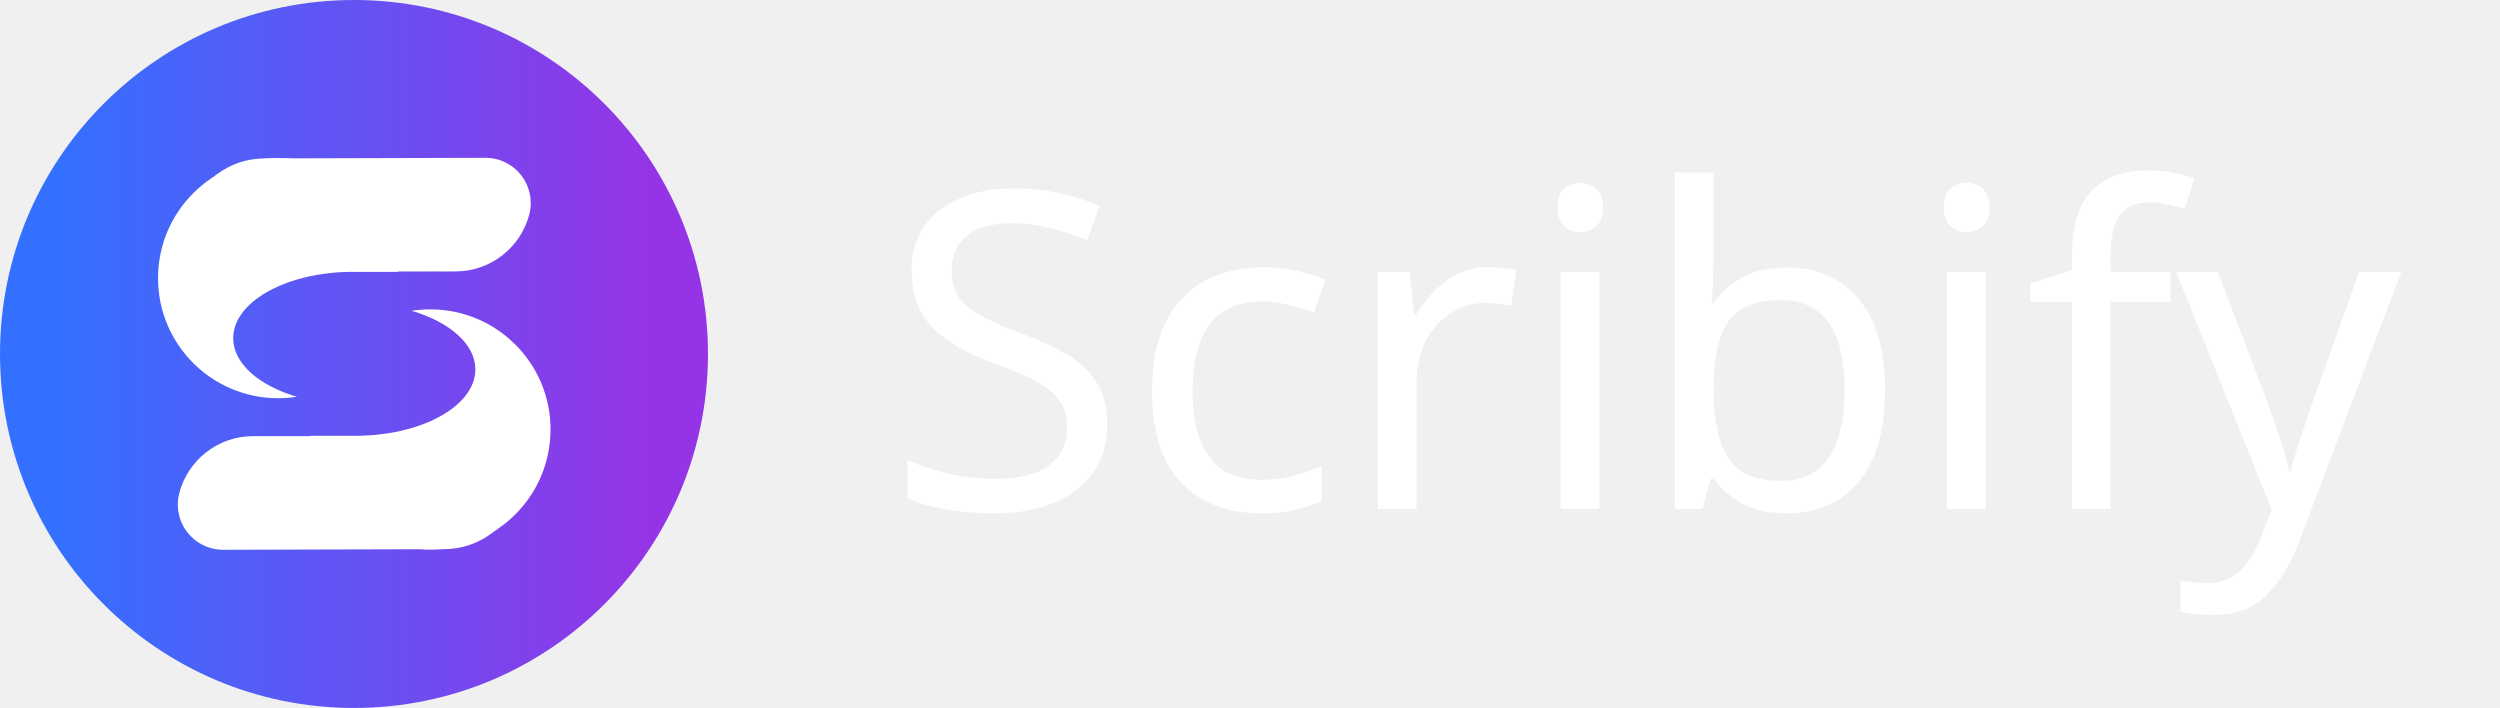
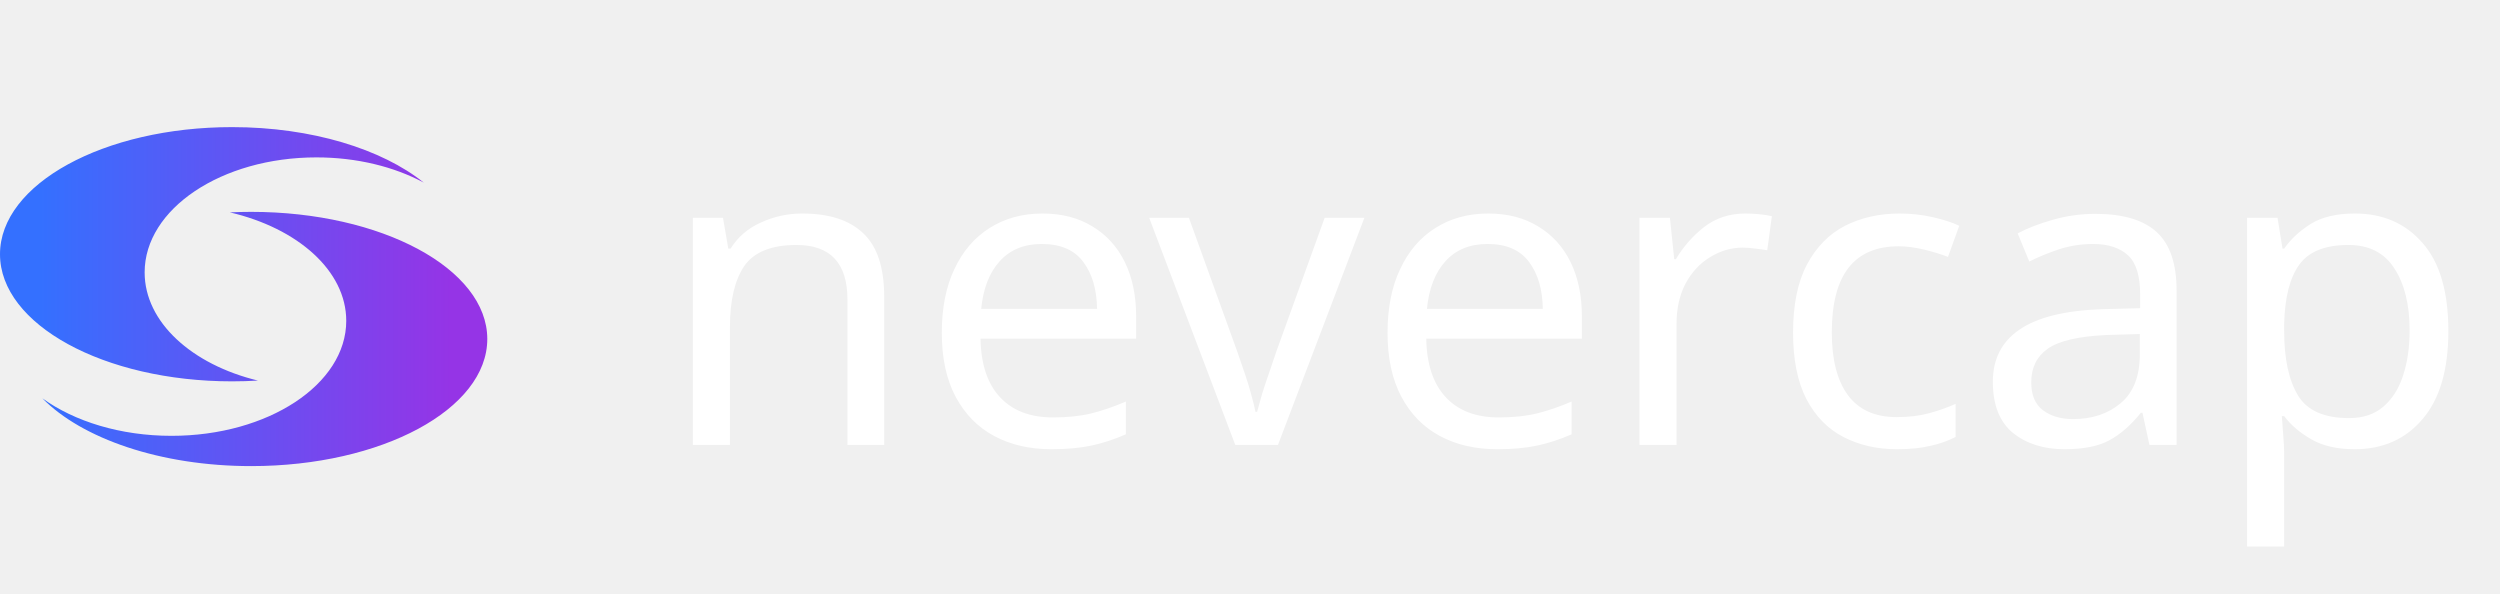
- <svg xmlns="http://www.w3.org/2000/svg" width="113px" height="32px" viewBox="0 0 113 32" version="1.1">
+ <svg xmlns="http://www.w3.org/2000/svg" width="118px" height="28px" viewBox="0 0 118 28" version="1.1">
  <defs>
    <linearGradient x1="8.416%" y1="50%" x2="92.39%" y2="50%" id="linearGradient-1">
      <stop stop-color="#3470FF" offset="0%" />
      <stop stop-color="#9534E6" offset="100%" />
    </linearGradient>
  </defs>
  <g id="页面-1" stroke="none" stroke-width="1" fill="none" fill-rule="evenodd">
-     <g id="AI转录官网静态版-黑色" transform="translate(-84, -19)">
-       <g id="编组-17" transform="translate(84, 19)">
-         <text id="Scribify" font-family="PingFangSC-Semibold, PingFang SC" font-size="20" font-weight="500" fill="#FFFFFF">
-           <tspan x="40" y="23">Scribify</tspan>
-         </text>
-         <g id="编组-14备份">
-           <rect id="矩形备份-27" fill="url(#linearGradient-1)" x="0" y="0" width="32" height="32" rx="16" />
-           <g id="编组-10备份-4" transform="translate(7.142857, 7.126028)" fill="#FFFFFF">
-             <g id="编组-13" transform="translate(0.285714, 6.857143)">
-               <path d="M4.209,5.766 L14.198,5.738 C15.327,5.735 16.245,6.648 16.248,7.777 C16.249,7.954 16.226,8.131 16.181,8.303 C15.782,9.818 14.412,10.874 12.846,10.874 L2.665,10.874 C1.573,10.874 0.687,9.989 0.687,8.896 C0.687,8.702 0.716,8.509 0.772,8.323 C1.231,6.808 2.626,5.77 4.209,5.766 Z" id="矩形备份-22" transform="translate(8.428571, 8.302543) scale(-1, -1) translate(-8.428571, -8.302543) " />
-               <path d="M12.031,0 C14.935,0 17.307,2.277 17.456,5.142 L15.176,5.143 L15.176,5.146 L15.166,5.146 C12.288,5.222 9.997,6.535 9.997,8.143 C9.997,9.29 11.164,10.288 12.878,10.792 C12.603,10.835 12.319,10.857 12.031,10.857 C9.031,10.857 6.599,8.427 6.599,5.429 C6.599,2.43 9.031,0 12.031,0 Z" id="形状结合备份-3" transform="translate(12.02721, 5.428571) scale(-1, -1) translate(-12.02721, -5.428571) " />
-             </g>
-             <g id="编组-13" transform="translate(8.727888, 5.436986) scale(-1, -1) translate(-8.727888, -5.436986) ">
-               <path d="M4.209,5.766 L14.198,5.738 C15.327,5.735 16.245,6.648 16.248,7.777 C16.249,7.954 16.226,8.131 16.181,8.303 C15.782,9.818 14.412,10.874 12.846,10.874 L2.665,10.874 C1.573,10.874 0.687,9.989 0.687,8.896 C0.687,8.702 0.716,8.509 0.772,8.323 C1.231,6.808 2.626,5.77 4.209,5.766 Z" id="矩形备份-22" transform="translate(8.428571, 8.302543) scale(-1, -1) translate(-8.428571, -8.302543) " />
-               <path d="M12.031,0 C14.935,0 17.307,2.277 17.456,5.142 L15.176,5.143 L15.176,5.146 L15.166,5.146 C12.288,5.222 9.997,6.535 9.997,8.143 C9.997,9.29 11.164,10.288 12.878,10.792 C12.603,10.835 12.319,10.857 12.031,10.857 C9.031,10.857 6.599,8.427 6.599,5.429 C6.599,2.43 9.031,0 12.031,0 Z" id="形状结合备份-3" transform="translate(12.02721, 5.428571) scale(-1, -1) translate(-12.02721, -5.428571) " />
-             </g>
-           </g>
-         </g>
+     <g id="编组-12备份">
+       <g id="编组-2备份-19" transform="translate(0, 6)" fill="url(#linearGradient-1)">
+         <path d="M11.857,4 C18.011,4 23,6.686 23,10 C23,13.314 18.011,16 11.857,16 C7.581,16 3.868,14.703 2,12.8 C3.507,13.888 5.68,14.571 8.095,14.571 C12.65,14.571 16.343,12.141 16.343,9.143 C16.343,6.78 14.05,4.77 10.849,4.024 C11.181,4.008 11.517,4 11.857,4 Z M10.952,0 C14.713,0 18.031,1.038 20.003,2.62 C18.615,1.874 16.853,1.429 14.935,1.429 C10.457,1.429 6.827,3.859 6.827,6.857 C6.827,9.206 9.056,11.207 12.174,11.963 C11.773,11.987 11.366,12 10.952,12 C4.904,12 0,9.314 0,6 C0,2.686 4.904,0 10.952,0 Z" id="形状结合" />
      </g>
+       <text id="nevercap" fill="#FFFFFF" fill-rule="nonzero" font-family="PingFangSC-Semibold, PingFang SC" font-size="20" font-weight="500">
+         <tspan x="31" y="21">nevercap</tspan>
+       </text>
    </g>
  </g>
</svg>
